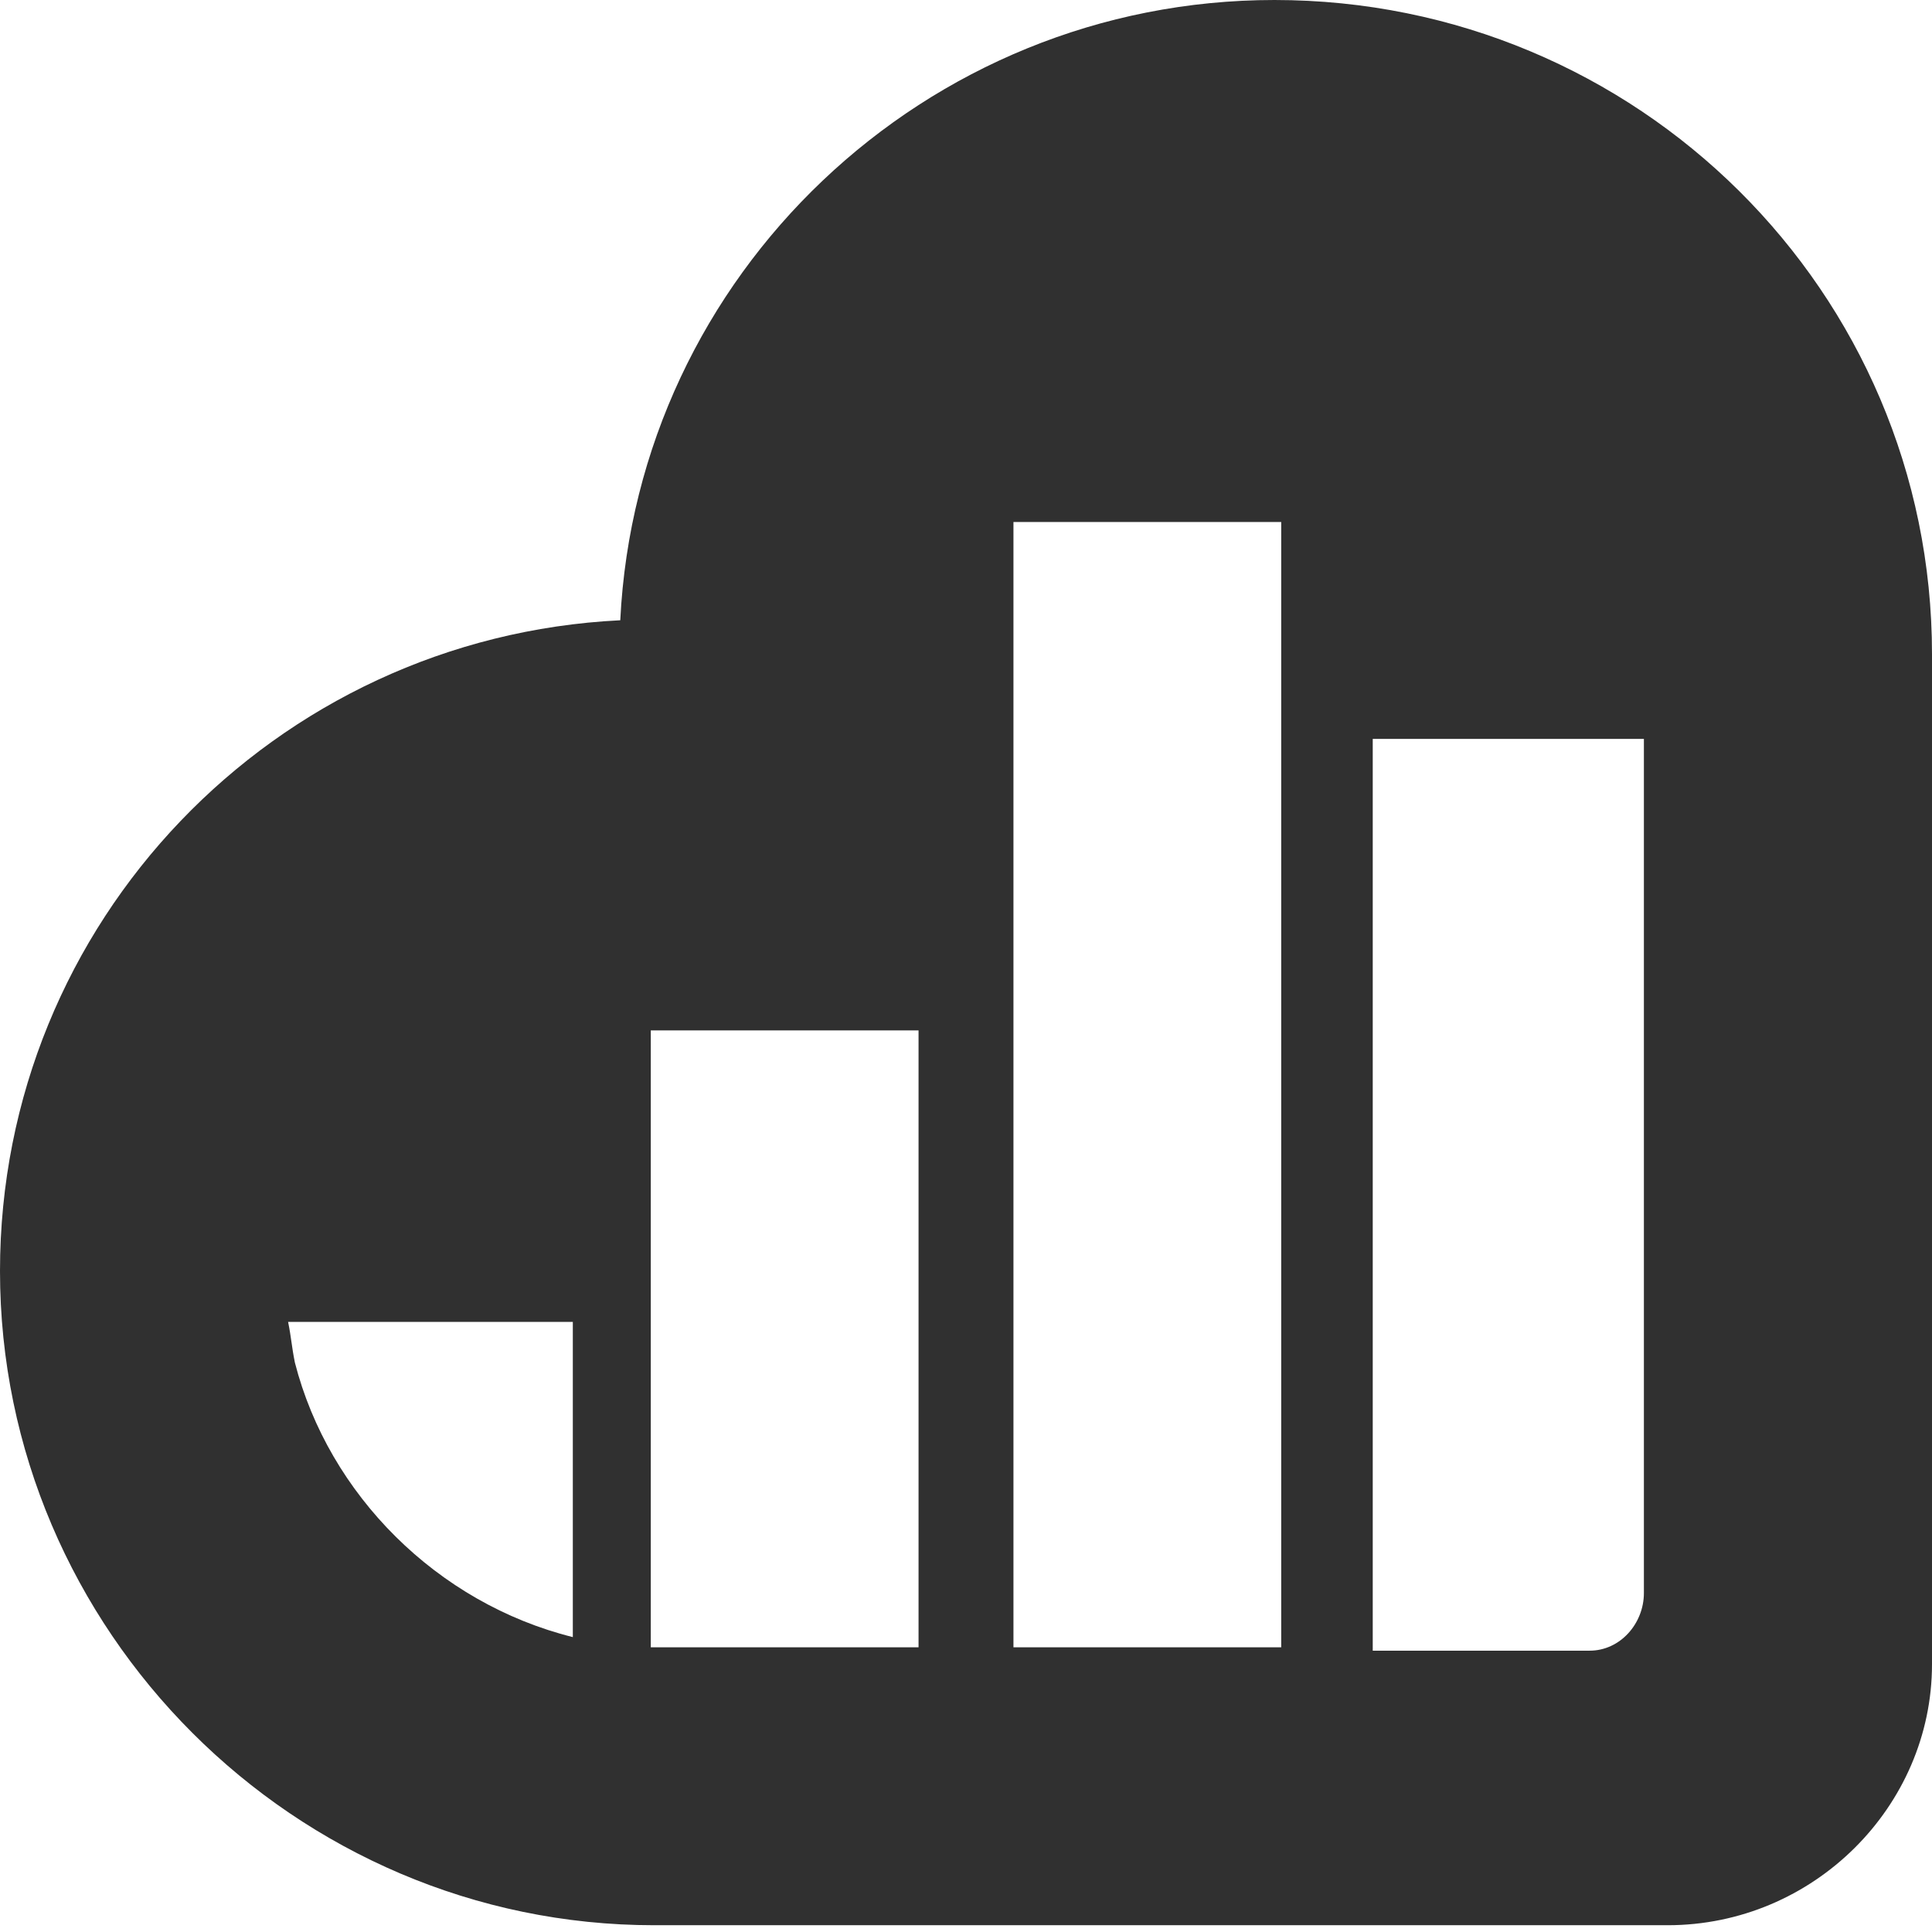
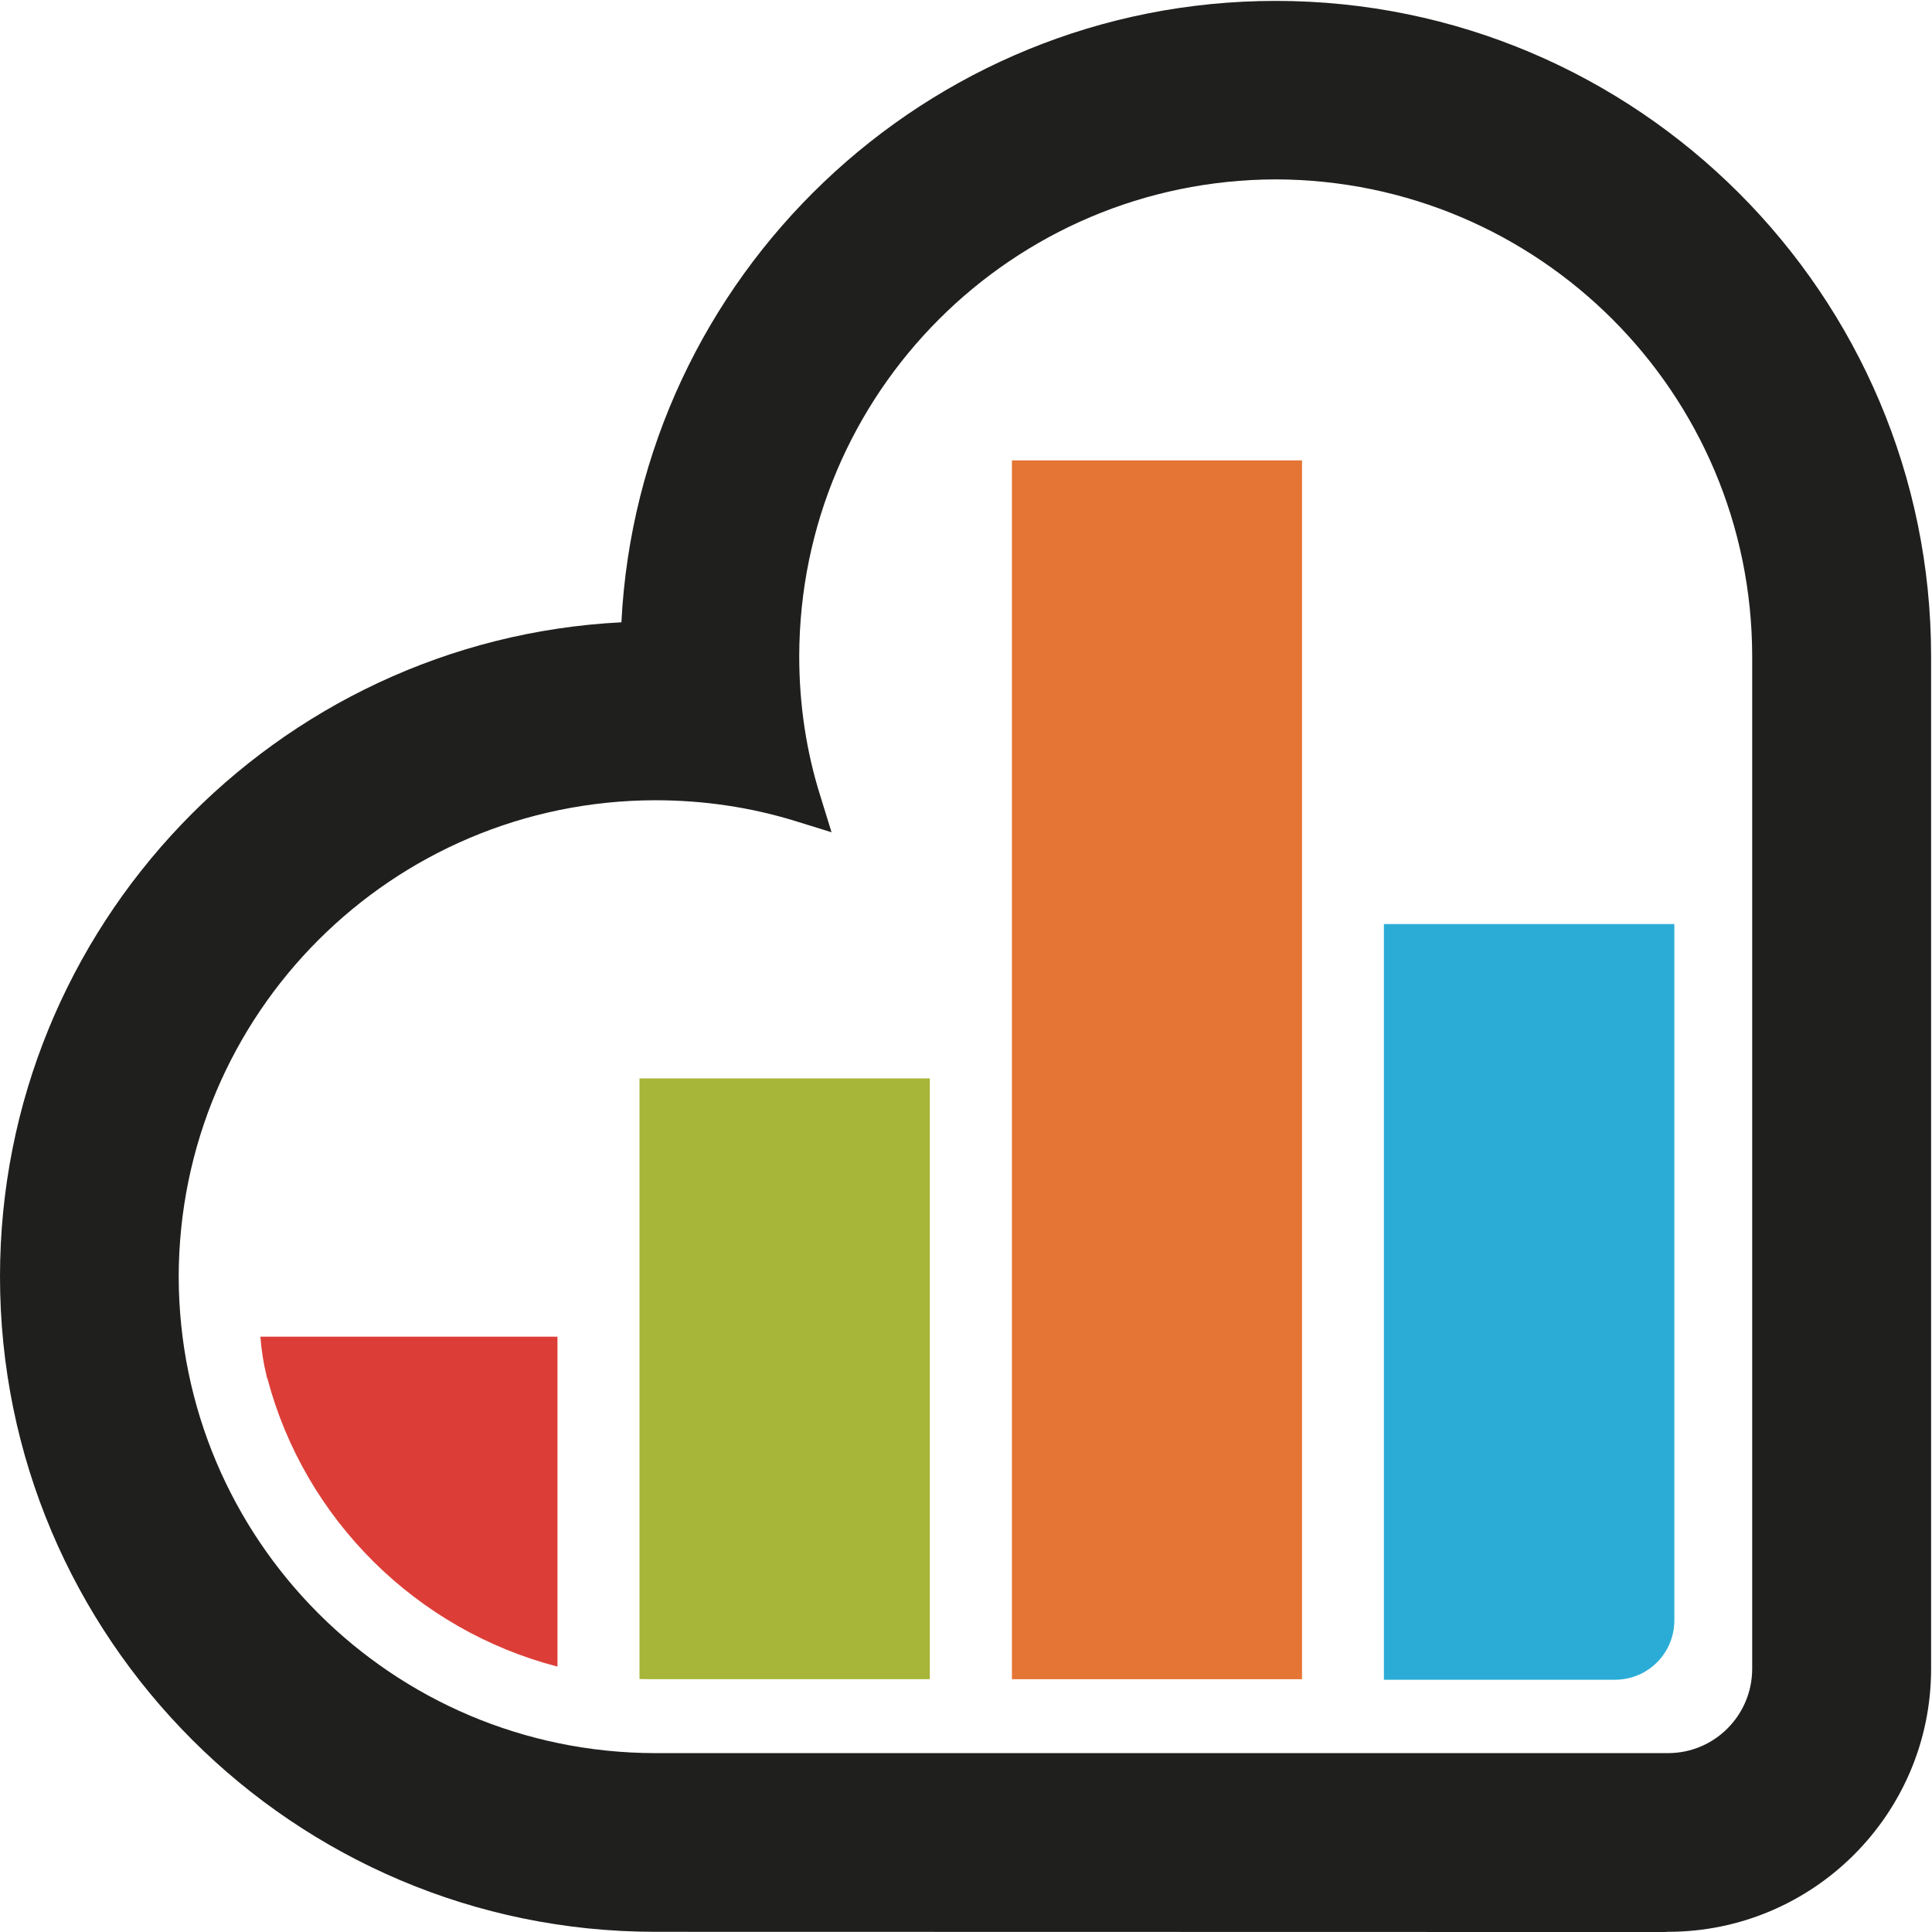
<svg xmlns="http://www.w3.org/2000/svg" width="256px" height="256px" viewBox="0 0 256 256" version="1.1" preserveAspectRatio="xMidYMid">
  <g>
-     <path d="M168.87,0 C122.611,0 84.435,36.379 82.189,82.189 C36.379,84.435 0,122.161 0,168.421 C0,216.028 39.074,255.102 86.681,255.102 L220.519,255.102 L220.968,255.102 C240.281,255.102 256,239.382 256,220.519 L256,215.13 L256,86.681 C256,38.625 216.926,0 168.87,0 L168.87,0 Z M75.902,216.926 C57.937,212.435 43.565,198.063 39.074,180.547 L39.074,180.547 C38.625,178.302 38.625,177.404 38.175,175.158 L39.074,175.158 L75.902,175.158 L75.902,216.926 L75.902,216.926 Z M121.712,218.274 L88.477,218.274 L86.232,218.274 L86.232,136.533 L121.712,136.533 L121.712,218.274 L121.712,218.274 Z M169.768,218.274 L134.288,218.274 L134.288,69.165 L169.768,69.165 L169.768,218.274 L169.768,218.274 Z M217.825,211.088 C217.825,215.13 214.681,218.723 210.639,218.723 L181.895,218.723 L181.895,97.909 L217.825,97.909 L217.825,211.088 L217.825,211.088 Z" fill="#303030" />
+     <path d="M108.708,105.501 C106.858,99.642 105.902,93.429 105.902,86.935 C105.973,52.052 134.172,23.857 169.036,23.769 C203.9,23.857 232.131,52.068 232.174,86.935 L232.174,221.135 C232.159,227.296 227.189,232.298 221.016,232.298 L86.816,232.298 C51.933,232.238 23.749,204.051 23.678,169.159 C23.749,134.295 51.933,106.108 86.816,106.037 C93.306,106.037 99.527,106.985 105.393,108.795 L110.185,110.28 L108.708,105.501 L108.708,105.501 Z M169.036,0.119 C122.681,0.119 84.665,36.658 82.339,82.458 C36.535,84.784 0,122.788 0,169.159 C0,217.027 38.933,255.975 86.816,255.975 L220.607,256.003 L221.016,255.975 C240.236,255.975 255.88,240.371 255.88,221.135 L255.88,86.935 C255.88,39.072 216.916,0.119 169.036,0.119 L169.036,0.119 Z" fill="#1F201E" />
+     <path d="M134.085,61.003 L172.525,61.003 L172.525,222.505 L134.085,222.505 L134.085,61.003 Z" fill="#E57535" />
+     <path d="M84.736,142.893 L84.736,222.477 C85.566,222.505 86.435,222.505 87.277,222.505 L123.205,222.505 L123.205,142.893 L84.736,142.893" fill="#A7B539" />
+     <path d="M35.388,177.118 L34.499,177.118 C34.689,179.21 34.876,180.492 35.388,182.596 C35.388,182.596 35.443,182.671 35.443,182.699 C40.401,201.34 55.172,215.979 73.868,220.834 L73.868,177.118 L35.388,177.118" fill="#DC3E37" />
+     <path d="M183.374,222.576 L213.967,222.576 C218.357,222.576 221.858,219.063 221.858,214.705 L221.858,122.442 L183.374,122.442 L183.374,222.576" fill="#2BACD7" />
  </g>
</svg>
